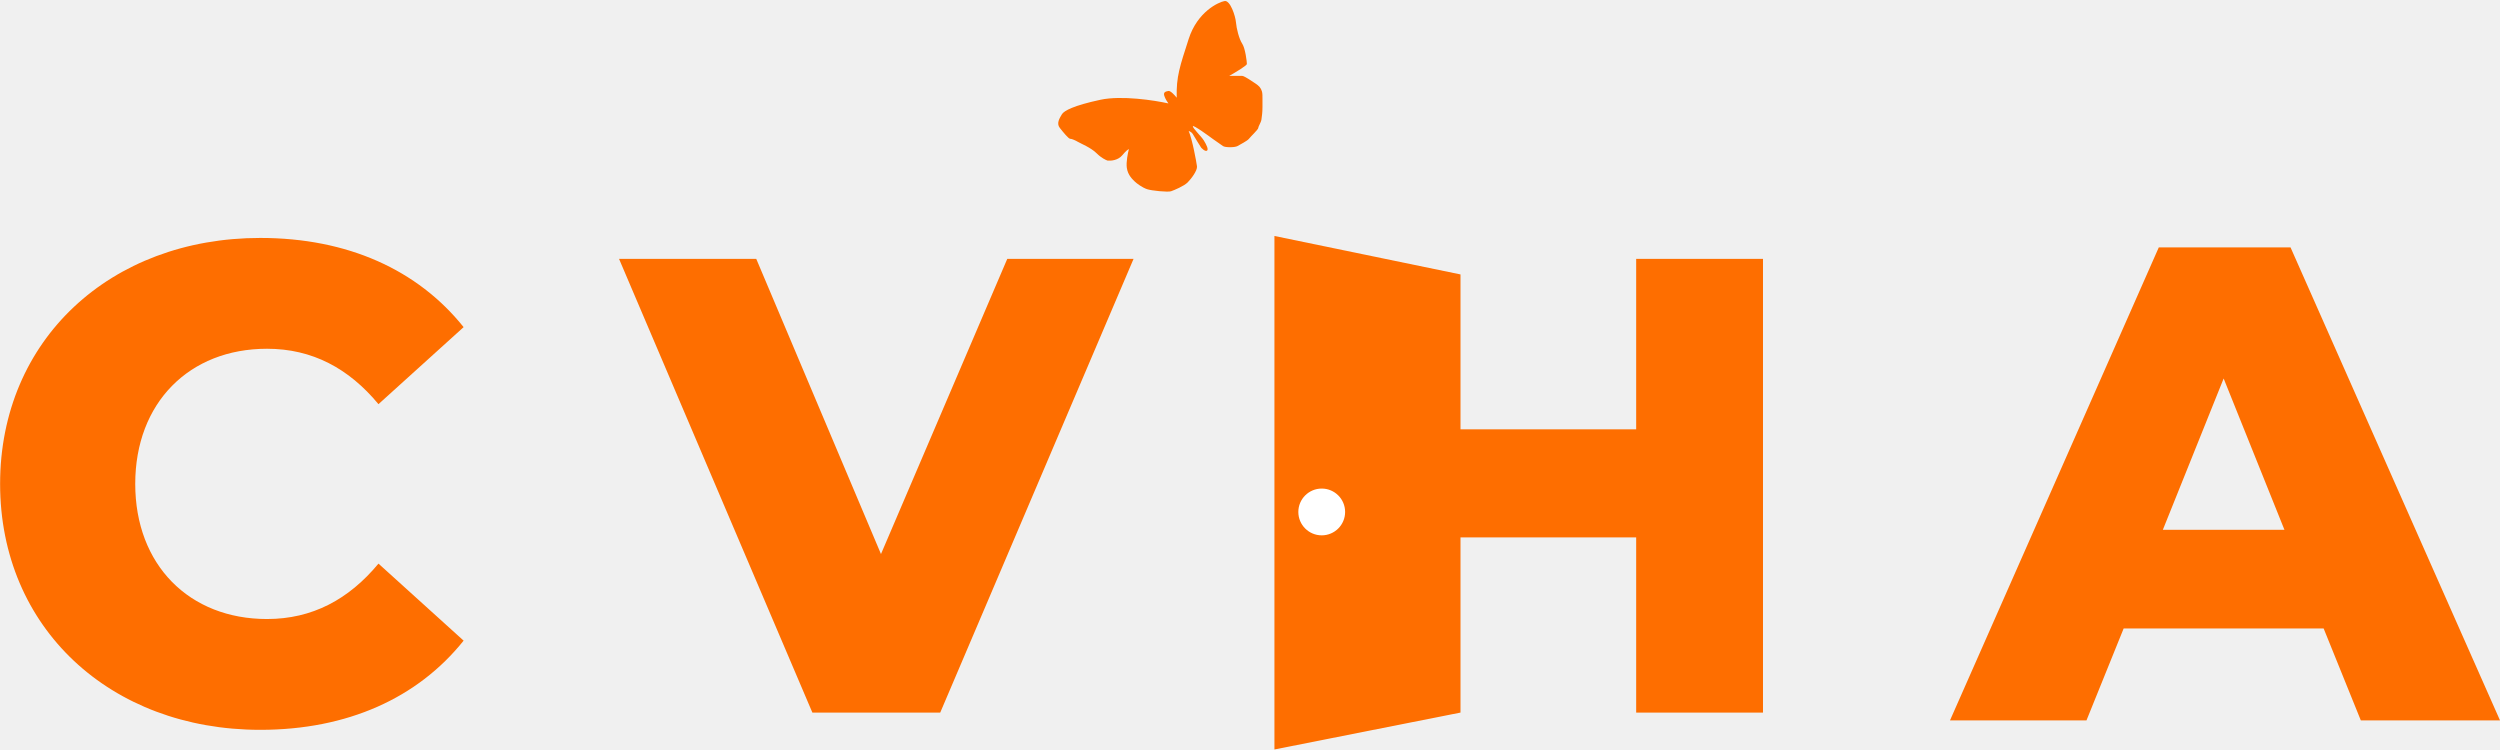
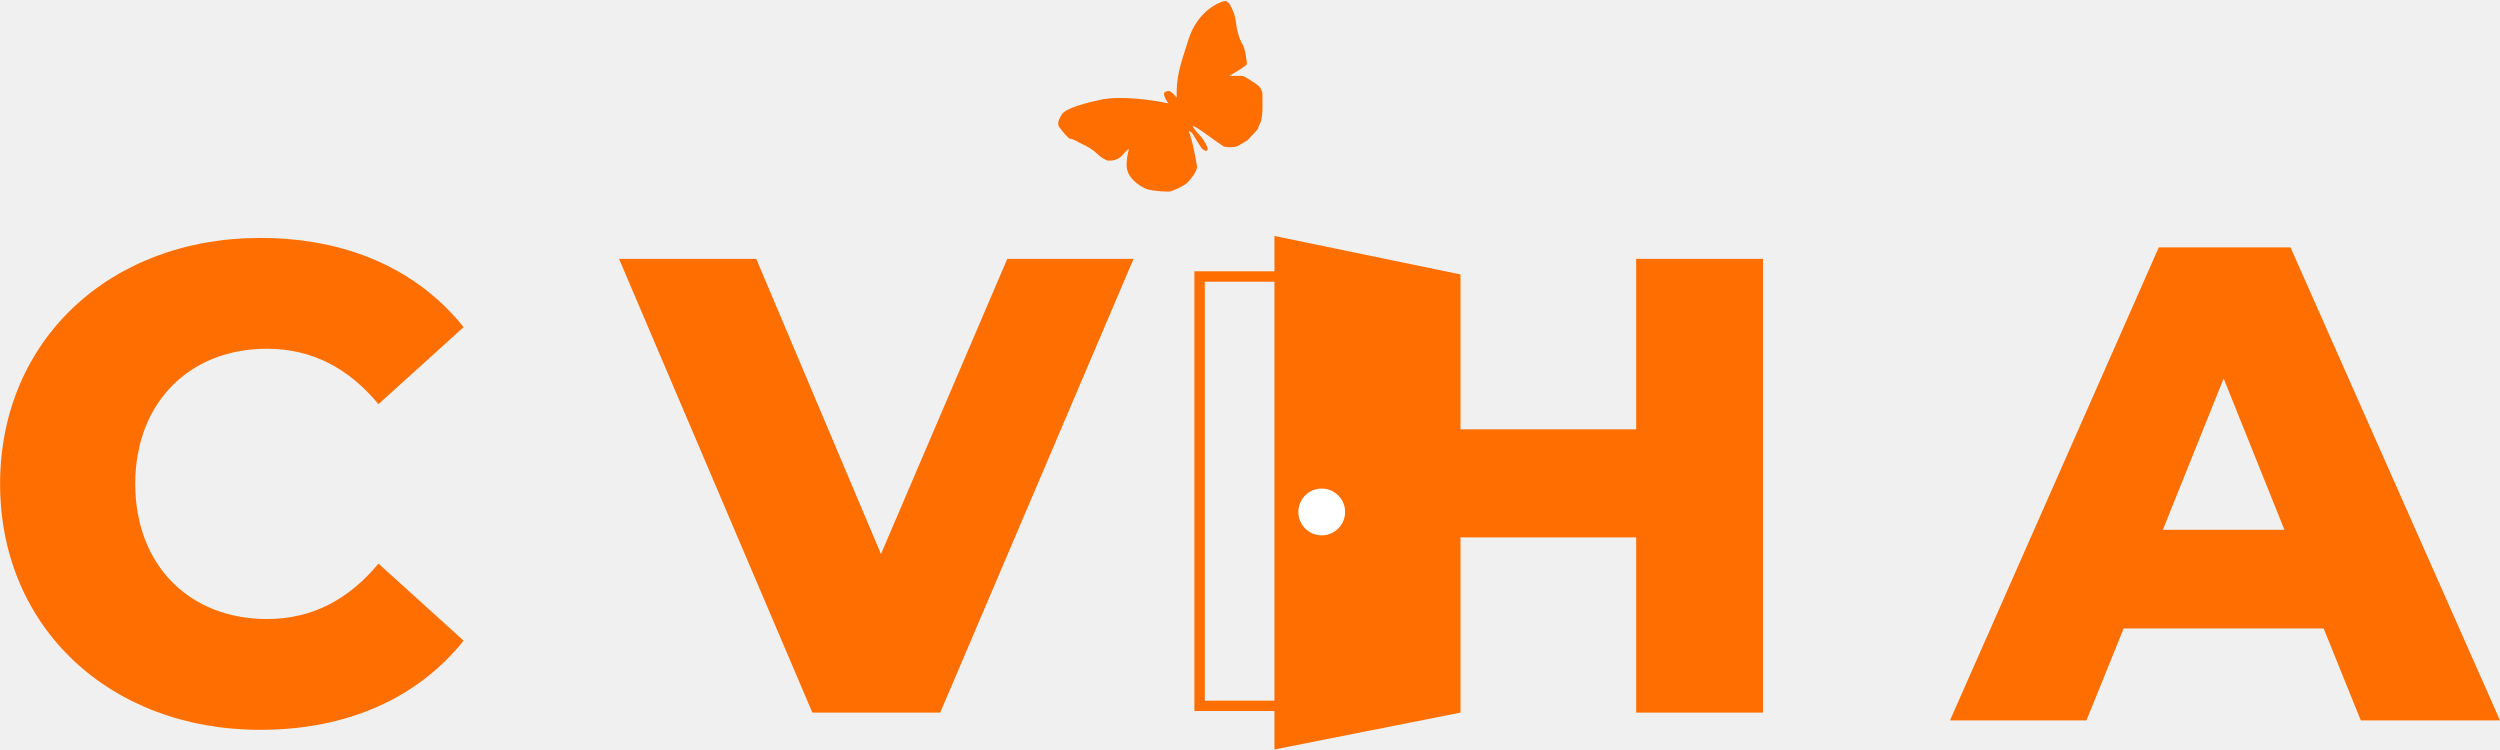
<svg xmlns="http://www.w3.org/2000/svg" width="2405" height="721" viewBox="0 0 2405 721" fill="none">
-   <path d="M1147.5 129C1146.7 127.4 1144.5 126.333 1143.5 126C1147 134 1151 156 1151.5 160C1152 164 1146 172 1142.5 175.5C1139 179 1129.5 183 1126.5 184C1123.5 185 1108 183.5 1103.5 182C1099 180.5 1093.5 176.5 1091.5 174.5C1089.5 172.5 1085 168.5 1084 161.5C1083.2 155.9 1085 147.167 1086 143.5C1085.5 143.5 1083.5 144.7 1079.5 149.5C1075.5 154.3 1068.5 154.833 1065.5 154.5C1063.83 154 1059.4 151.9 1055 147.5C1049.5 142 1039.5 138 1037 136.5C1034.5 135 1031 133.5 1029.5 133.5C1028 133.5 1023 127.5 1019.5 123C1016 118.5 1019.5 113.5 1021.5 110C1023.5 106.5 1033 101.5 1058.5 96C1078.9 91.6 1110.67 96.5 1124 99.5C1123 98.167 1120.8 94.8 1120 92C1119 88.5 1121.5 88 1124 87.5C1126 87.1 1130.17 91.667 1132 94C1131.5 73.5 1135 64 1143.5 37.5C1152 11 1172.5 2 1178 1C1183.5 1.63913e-06 1188.5 15.5 1189 21.5C1189.5 27.5 1192 37.5 1195 42C1198 46.5 1199.5 59.5 1199.5 61.5C1199.5 63.1 1188.17 69.833 1182.5 73H1195C1197 73 1205 78.5 1208 80.5C1211 82.5 1213 84.5 1214 88C1214.55 89.923 1214.5 92.764 1214.5 95V103C1214.5 108 1214 111.5 1213.5 115C1213.09 117.886 1210.5 121.5 1210.5 123C1210.5 124.5 1203 131.5 1201.5 133.5C1200 135.5 1193 139 1190.5 140.5C1188 142 1178.5 142 1176.5 140.5C1174.5 139 1168.5 135 1166.5 133.5C1164.5 132 1147.5 119.5 1147.5 121.5C1147.5 123.5 1155.5 131 1158 135C1160.5 139 1163 144 1161 145C1159 146 1155.5 142 1155.5 142C1155.5 142 1148.5 131 1147.5 129Z" fill="#FE6E00" />
+   <path d="M1147.5 129C1146.7 127.4 1144.5 126.333 1143.5 126C1147 134 1151 156 1151.5 160C1152 164 1146 172 1142.5 175.5C1139 179 1129.5 183 1126.5 184C1123.5 185 1108 183.5 1103.5 182C1099 180.5 1093.5 176.5 1091.5 174.5C1089.5 172.5 1085 168.5 1084 161.5C1083.2 155.9 1085 147.167 1086 143.5C1085.5 143.5 1083.5 144.7 1079.5 149.5C1075.5 154.3 1068.5 154.833 1065.5 154.5C1063.83 154 1059.4 151.9 1055 147.5C1049.5 142 1039.5 138 1037 136.5C1034.5 135 1031 133.5 1029.5 133.5C1028 133.5 1023 127.5 1019.5 123C1016 118.5 1019.5 113.5 1021.5 110C1023.5 106.5 1033 101.5 1058.5 96C1078.9 91.6 1110.67 96.5 1124 99.5C1123 98.167 1120.8 94.8 1120 92C1119 88.5 1121.5 88 1124 87.5C1126 87.1 1130.17 91.667 1132 94C1131.5 73.5 1135 64 1143.5 37.5C1152 11 1172.5 2 1178 1C1183.5 1.66893e-06 1188.5 15.5 1189 21.5C1189.5 27.5 1192 37.5 1195 42C1198 46.5 1199.5 59.5 1199.5 61.5C1199.5 63.1 1188.17 69.833 1182.5 73H1195C1197 73 1205 78.5 1208 80.5C1211 82.5 1213 84.5 1214 88C1214.55 89.923 1214.5 92.764 1214.5 95V103C1214.5 108 1214 111.5 1213.5 115C1213.09 117.886 1210.5 121.5 1210.5 123C1210.5 124.5 1203 131.5 1201.5 133.5C1200 135.5 1193 139 1190.5 140.5C1188 142 1178.5 142 1176.5 140.5C1174.5 139 1168.5 135 1166.5 133.5C1164.5 132 1147.5 119.5 1147.5 121.5C1147.5 123.5 1155.5 131 1158 135C1160.5 139 1163 144 1161 145C1159 146 1155.5 142 1155.5 142C1155.5 142 1148.5 131 1147.5 129Z" fill="#FE6E00" />
  <path d="M250.35 702.1C334.2 702.1 401.8 671.55 446 616.3L364.1 542.2C335.5 576.65 300.4 595.5 256.85 595.5C182.1 595.5 130.1 543.5 130.1 465.5C130.1 387.5 182.1 335.5 256.85 335.5C300.4 335.5 335.5 354.35 364.1 388.8L446 314.7C401.8 259.45 334.2 228.9 250.35 228.9C106.05 228.9 0.1 327.05 0.1 465.5C0.1 603.95 106.05 702.1 250.35 702.1Z" fill="#FE6E00" />
  <path d="M2271.1 693H2405L2203.5 238H2076.75L1875.9 693H2007.2L2042.95 604.6H2235.35L2271.1 693ZM2080.65 509.7L2139.15 364.1L2197.65 509.7H2080.65Z" fill="#FE6E00" />
  <path d="M727.5 249H595.5L781.5 685.5H904.5L1090.5 249H969L847.5 533L727.5 249Z" fill="#FE6E00" />
  <path d="M1696 249H1574V413H1405V264L1226 227V721L1405 685.5V517H1574V685.5H1696V249Z" fill="#FE6E00" />
+   <path d="M1272 266H1154V679H1272" stroke="#FE6E00" stroke-width="10" />
  <circle cx="1271.5" cy="492.5" r="22.5" fill="white" />
</svg>
